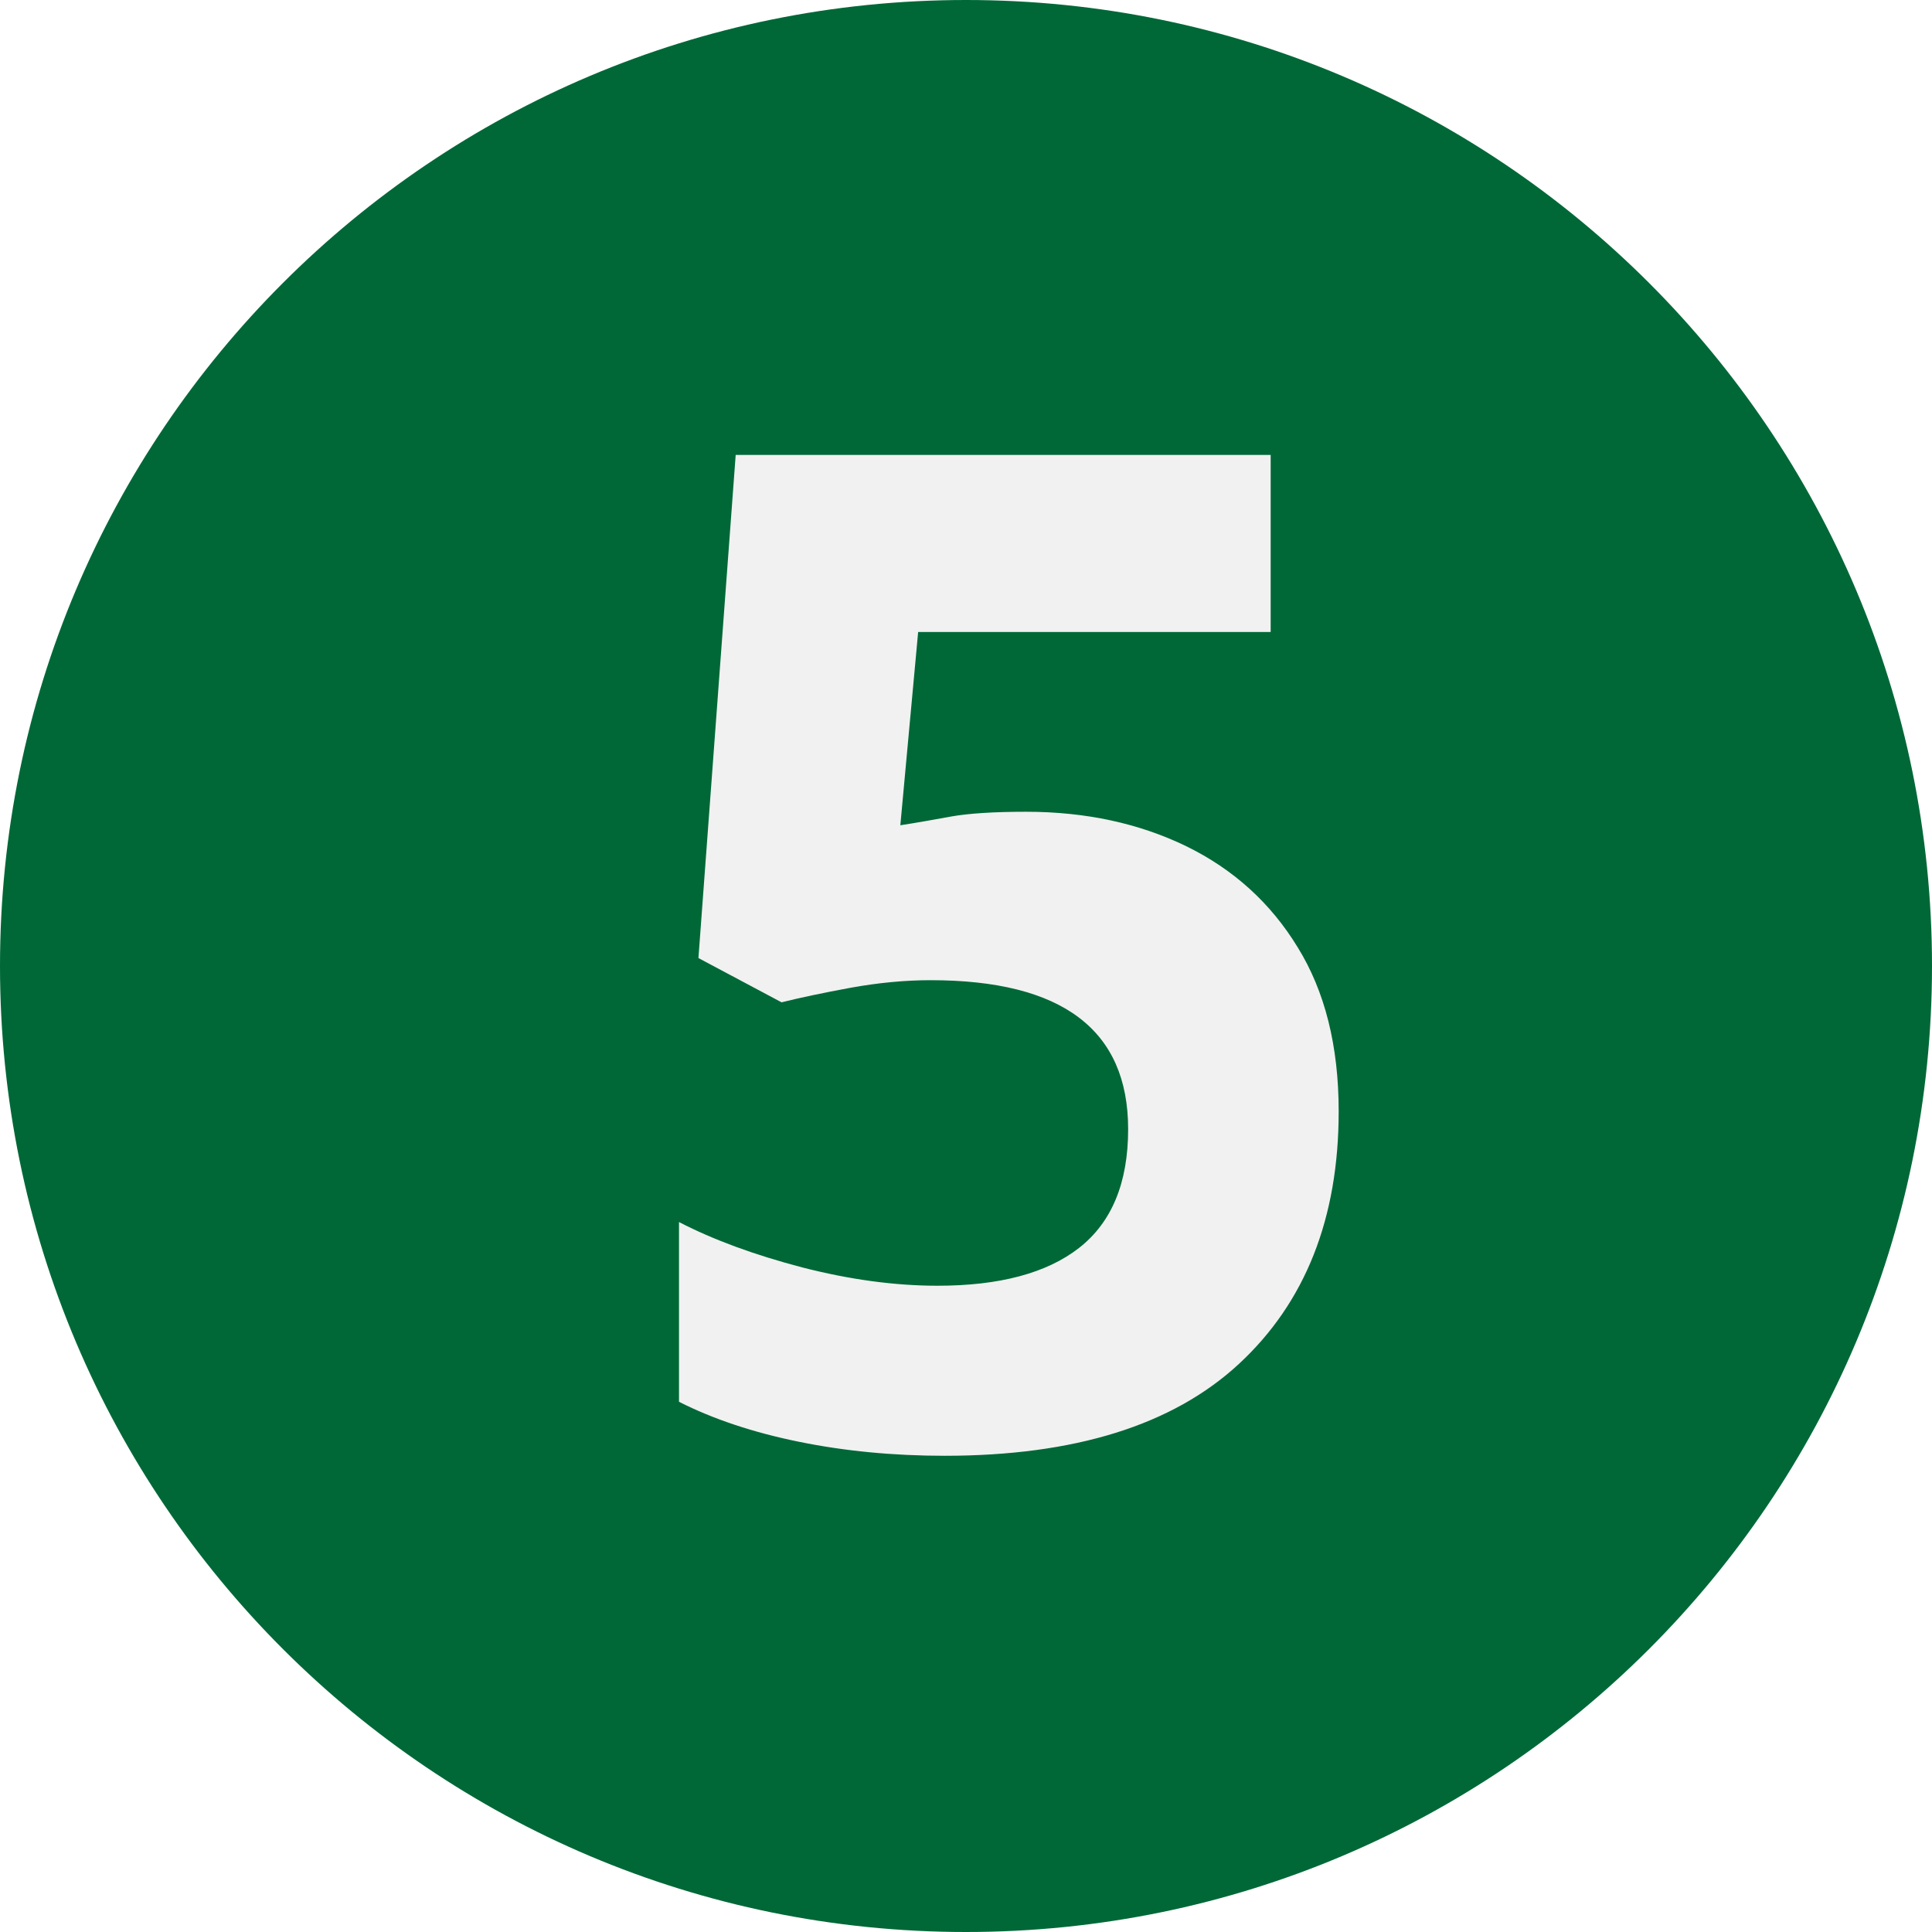
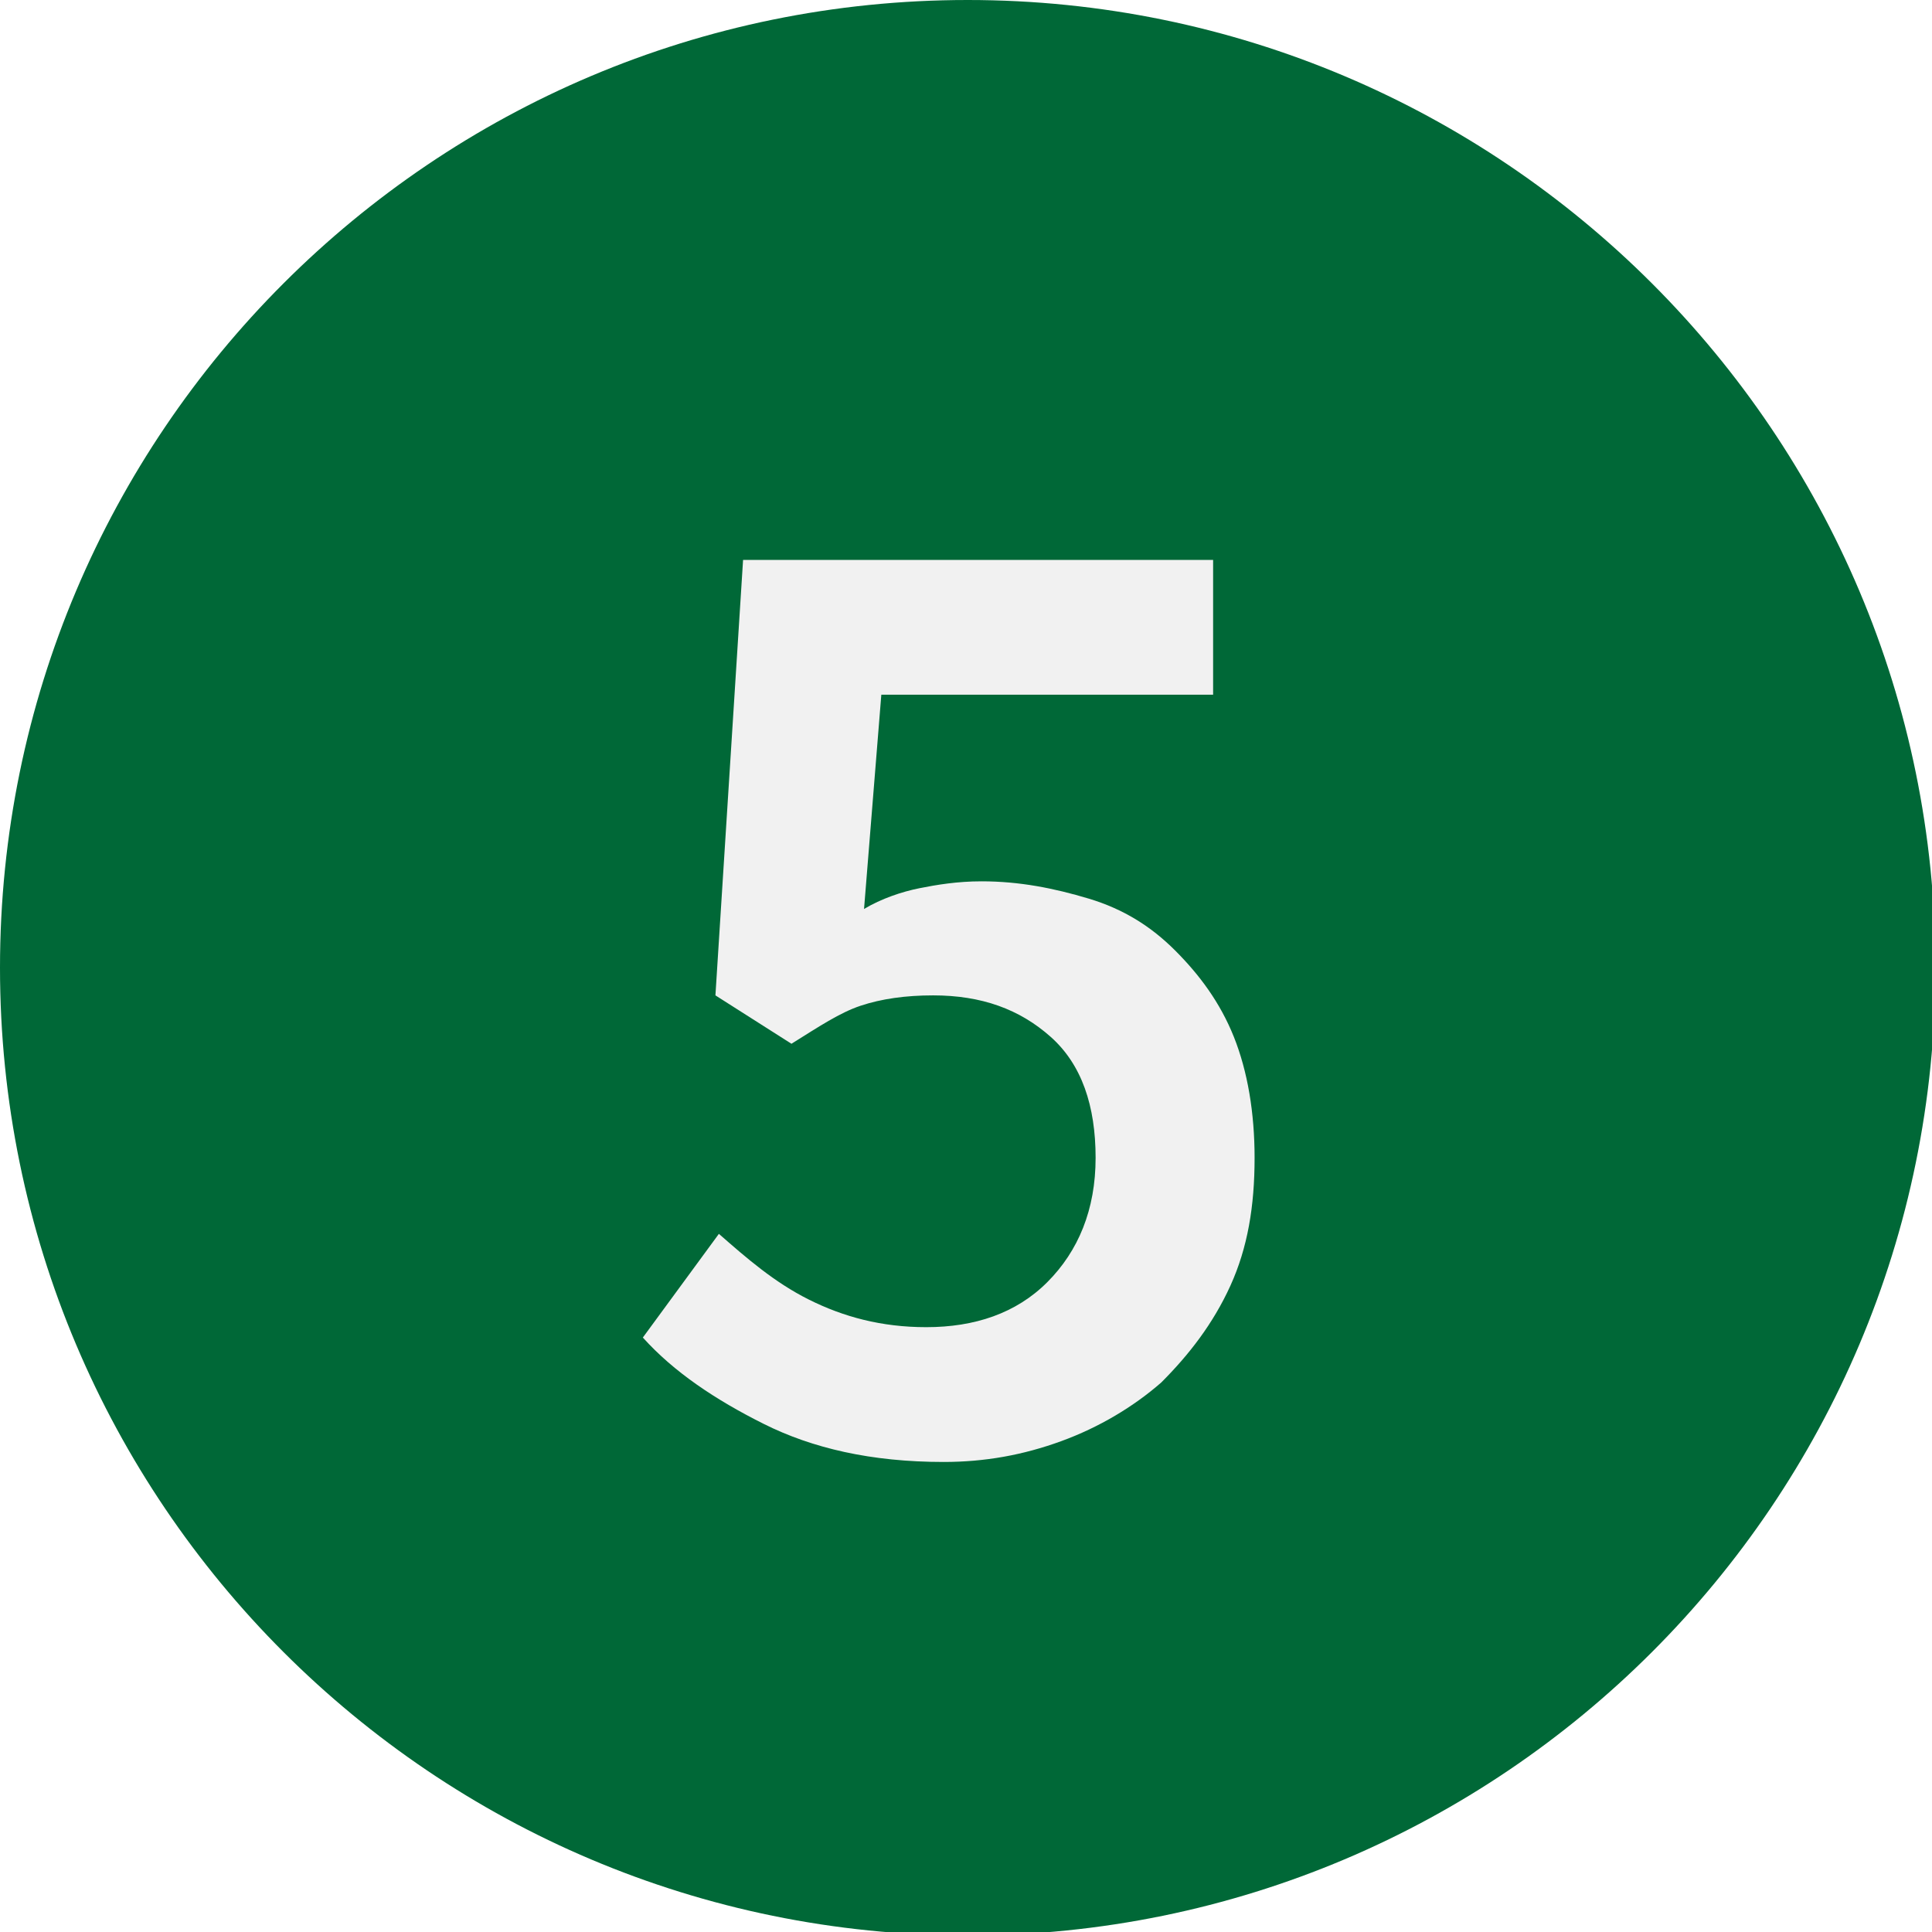
- <svg xmlns="http://www.w3.org/2000/svg" viewBox="0 0 55.92 55.92">
-   <defs>
-     <style>.cls-1{fill:#006837;}.cls-2{font-size:40px;fill:#f1f1f1;font-family:SourceSansPro-Semibold, Source Sans Pro;font-weight:600;}</style>
-   </defs>
-   <g id="Layer_2" data-name="Layer 2">
-     <g id="Mobile">
-       <circle class="cls-1" cx="27.96" cy="27.96" r="27.96" />
-       <text class="cls-2" transform="translate(17.7 41.73)">5</text>
+ <svg xmlns="http://www.w3.org/2000/svg" version="1.1" id="Layer_1" x="0px" y="0px" viewBox="0 0 55.9 55.9" style="enable-background:new 0 0 55.9 55.9;" xml:space="preserve">
+   <style type="text/css">
+ 	.st0{fill:#006837;}
+ 	.st1{enable-background:new    ;}
+ 	.st2{fill:#F1F1F1;}
+ </style>
+   <g>
+     <circle class="st0" cx="28" cy="28" r="28" />
+     <g class="st1">
+       <path class="st2" d="M20.8,35.7c0.8,0.7,1.6,1.4,2.6,1.9s2.1,0.8,3.4,0.8c1.4,0,2.6-0.4,3.5-1.3s1.4-2.1,1.4-3.6    c0-1.5-0.4-2.7-1.3-3.5s-2-1.2-3.4-1.2c-0.8,0-1.5,0.1-2.1,0.3c-0.6,0.2-1.2,0.6-2,1.1l-2.2-1.4l0.8-12.6h13.6v3.9h-9.6l-0.5,6.2    c0.5-0.3,1.1-0.5,1.6-0.6s1.1-0.2,1.8-0.2c1.1,0,2.1,0.2,3.1,0.5c1,0.3,1.8,0.8,2.5,1.5c0.7,0.7,1.3,1.5,1.7,2.5    c0.4,1,0.6,2.2,0.6,3.5c0,1.4-0.2,2.6-0.7,3.7s-1.2,2-2,2.8c-0.8,0.7-1.8,1.3-2.9,1.7c-1.1,0.4-2.2,0.6-3.4,0.6    c-2.1,0-3.8-0.4-5.2-1.1c-1.4-0.7-2.6-1.5-3.5-2.5L20.8,35.7z" />
    </g>
  </g>
</svg>
